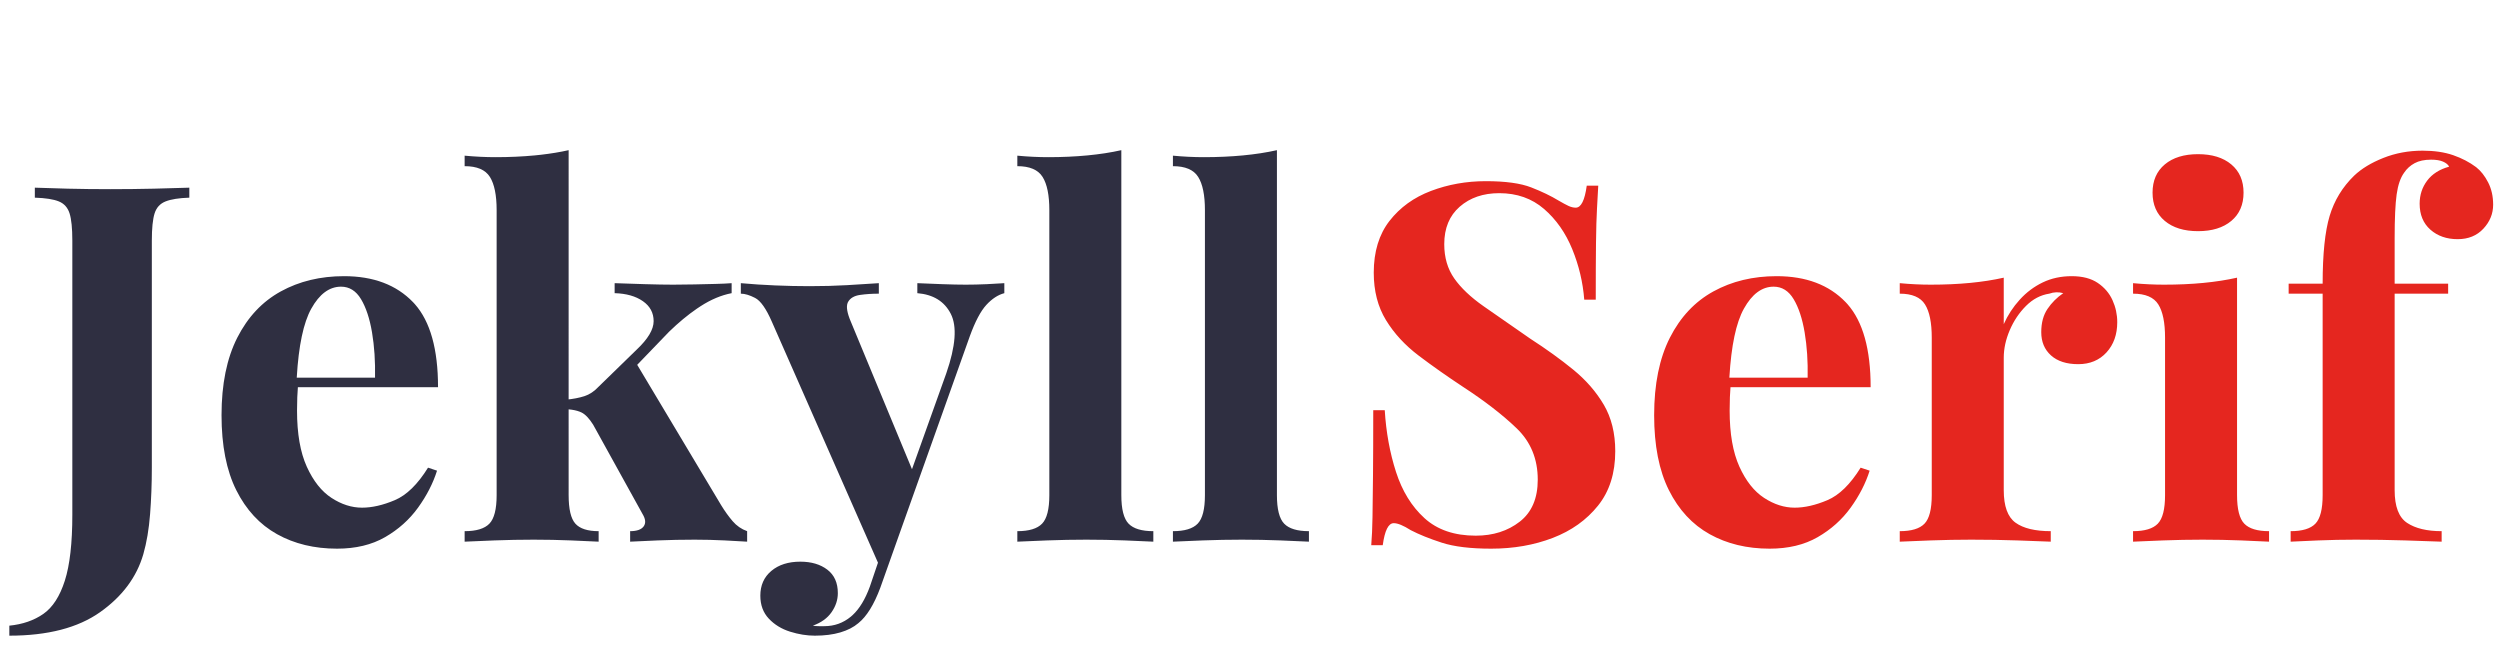
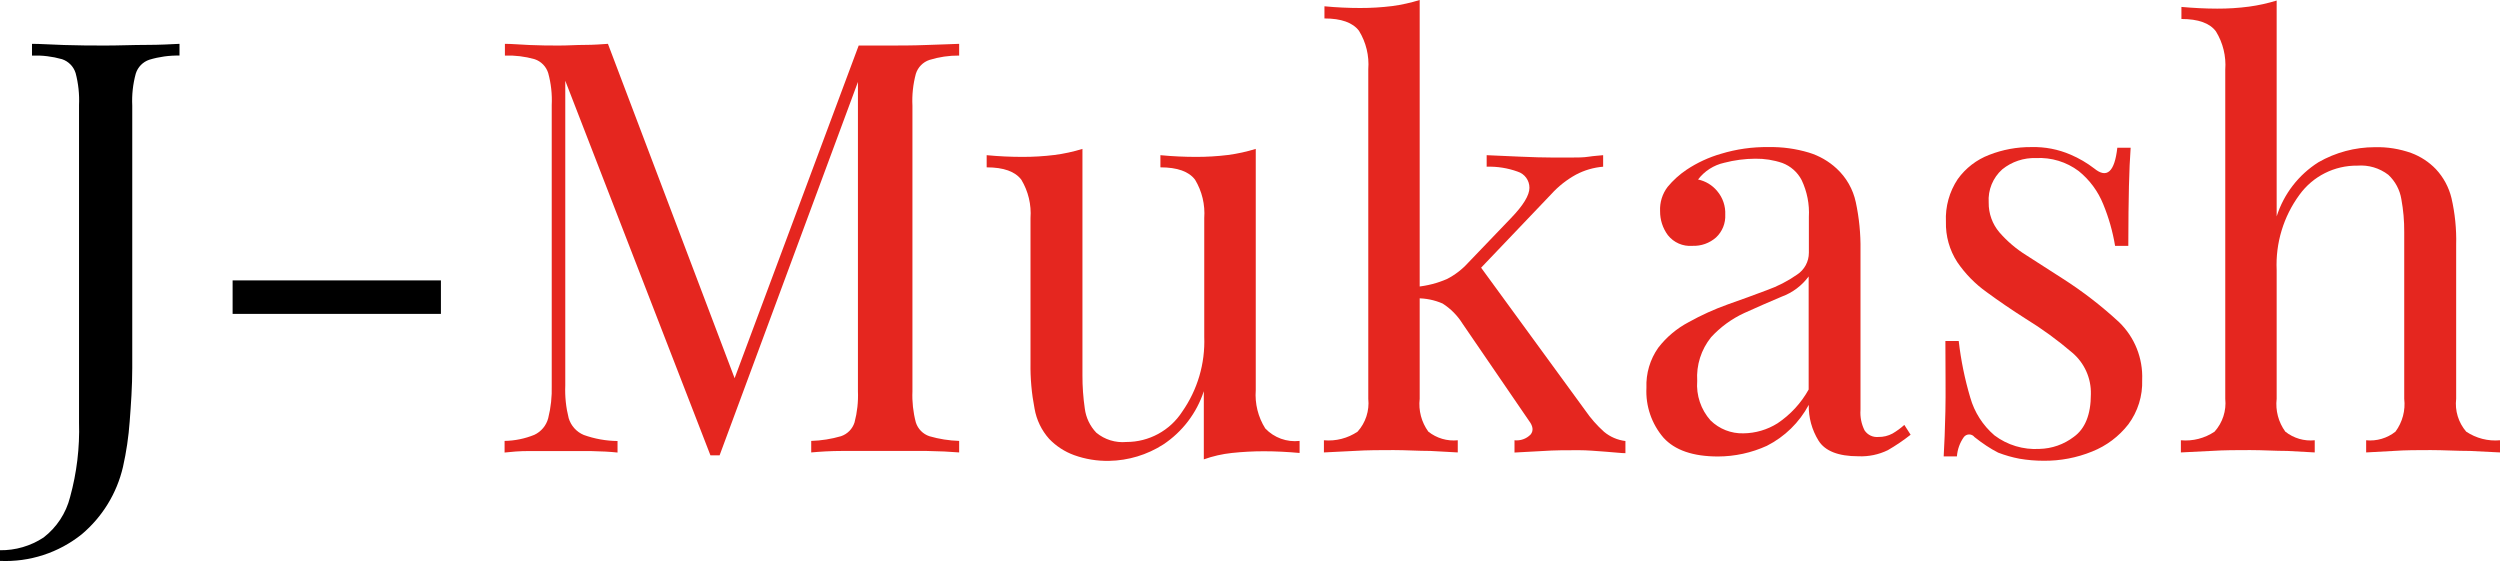
- <svg xmlns="http://www.w3.org/2000/svg" width="240px" height="64px" viewBox="0 0 240 64" version="1.1">
-   <g id="Page-1" stroke="none" stroke-width="1" fill="none" fill-rule="evenodd">
-     <g id="logo" transform="translate(2, 0)" fill-rule="nonzero">
-       <path id="Jekyll" fill="#2f2f41" d="M-1.104,61.024 C2.576,61.024 5.48,60.272 7.608,58.768 C9.736,57.264 11.12,55.408 11.76,53.2 C12.08,52.08 12.296,50.8 12.408,49.36 C12.52,47.92 12.576,46.44 12.576,44.92 L12.576,44.92 L12.576,23.104 C12.576,21.92 12.664,21.048 12.84,20.488 C13.016,19.928 13.368,19.544 13.896,19.336 C14.424,19.128 15.184,19.008 16.176,18.976 L16.176,18.976 L16.176,18.016 C15.28,18.048 14.152,18.08 12.792,18.112 C11.432,18.144 10.032,18.16 8.592,18.16 C7.152,18.16 5.784,18.144 4.488,18.112 C3.192,18.08 2.144,18.048 1.344,18.016 L1.344,18.016 L1.344,18.976 C2.368,19.008 3.136,19.128 3.648,19.336 C4.16,19.544 4.504,19.928 4.68,20.488 C4.856,21.048 4.944,21.92 4.944,23.104 L4.944,23.104 L4.944,49.408 C4.944,52.128 4.704,54.24 4.224,55.744 C3.744,57.248 3.056,58.312 2.16,58.936 C1.264,59.56 0.176,59.936 -1.104,60.064 L-1.104,60.064 L-1.104,61.024 Z M30.355,52.672 C32.147,52.672 33.683,52.304 34.963,51.568 C36.243,50.832 37.299,49.888 38.131,48.736 C38.963,47.584 39.571,46.4 39.955,45.184 L39.955,45.184 L39.091,44.896 C38.099,46.496 37.035,47.536 35.899,48.016 C34.763,48.496 33.715,48.736 32.755,48.736 C31.763,48.736 30.787,48.424 29.827,47.8 C28.867,47.176 28.075,46.176 27.451,44.8 C26.827,43.424 26.515,41.632 26.515,39.424 C26.515,38.976 26.523,38.544 26.539,38.128 C26.555,37.712 26.579,37.312 26.611,36.928 L26.593,37.168 L40.051,37.168 C40.051,33.532 39.309,30.875 37.826,29.197 L37.651,29.008 C36.051,27.344 33.843,26.512 31.027,26.512 C28.755,26.512 26.731,27 24.955,27.976 C23.179,28.952 21.787,30.432 20.779,32.416 C19.771,34.4 19.267,36.88 19.267,39.856 C19.267,42.768 19.739,45.168 20.683,47.056 C21.627,48.944 22.931,50.352 24.595,51.28 C26.259,52.208 28.179,52.672 30.355,52.672 Z M26.49,36.22 C26.669,33.175 27.133,30.979 27.883,29.632 C28.667,28.224 29.619,27.52 30.739,27.52 C31.539,27.52 32.179,27.92 32.659,28.72 C33.139,29.52 33.491,30.584 33.715,31.912 C33.939,33.24 34.035,34.688 34.003,36.256 L34.003,36.256 L26.487,36.256 L26.49,36.22 Z M69.725,52 L69.725,50.992 C69.181,50.8 68.717,50.48 68.333,50.032 C67.949,49.584 67.581,49.072 67.229,48.496 L67.229,48.496 L59.172,35.023 L62.237,31.84 C63.133,30.972 64.016,30.239 64.888,29.64 L65.261,29.392 C66.253,28.752 67.245,28.336 68.237,28.144 L68.237,28.144 L68.237,27.184 C67.853,27.216 67.341,27.24 66.701,27.256 C66.061,27.272 65.381,27.288 64.661,27.304 C63.941,27.32 63.261,27.328 62.621,27.328 C61.885,27.328 60.989,27.312 59.933,27.28 C58.877,27.248 57.901,27.216 57.005,27.184 L57.005,27.184 L57.005,28.144 C58.125,28.176 59.029,28.432 59.717,28.912 C60.405,29.392 60.749,30.032 60.749,30.832 C60.749,31.632 60.205,32.544 59.117,33.568 L59.117,33.568 L55.469,37.12 C55.053,37.568 54.597,37.872 54.101,38.032 C53.605,38.192 53.021,38.304 52.349,38.368 L52.588,38.342 L52.589,14.416 C51.762,14.603 50.869,14.75 49.909,14.859 L49.325,14.92 C48.141,15.032 46.893,15.088 45.581,15.088 C44.621,15.088 43.629,15.04 42.605,14.944 L42.605,14.944 L42.605,15.952 C43.789,15.952 44.597,16.296 45.029,16.984 C45.461,17.672 45.677,18.736 45.677,20.176 L45.677,20.176 L45.677,47.536 C45.677,48.88 45.445,49.792 44.981,50.272 C44.517,50.752 43.725,50.992 42.605,50.992 L42.605,50.992 L42.605,52 C43.245,51.968 44.197,51.928 45.461,51.88 C46.725,51.832 47.981,51.808 49.229,51.808 C50.445,51.808 51.637,51.832 52.805,51.88 C53.973,51.928 54.861,51.968 55.469,52 L55.469,52 L55.469,50.992 C54.413,50.992 53.669,50.752 53.237,50.272 C52.805,49.792 52.589,48.88 52.589,47.536 L52.589,47.536 L52.588,39.298 L52.602,39.298 C53.012,39.336 53.36,39.41 53.648,39.521 L53.813,39.592 C54.181,39.768 54.557,40.16 54.941,40.768 L54.941,40.768 L59.693,49.36 C59.981,49.84 60.013,50.232 59.789,50.536 C59.565,50.84 59.133,50.992 58.493,50.992 L58.493,50.992 L58.493,52 C59.069,51.968 59.949,51.928 61.133,51.88 C62.317,51.832 63.501,51.808 64.685,51.808 C65.645,51.808 66.605,51.832 67.565,51.88 C68.525,51.928 69.245,51.968 69.725,52 L69.725,52 Z M76.224,61.024 C77.152,61.024 77.968,60.92 78.672,60.712 C79.376,60.504 79.952,60.208 80.4,59.824 C81.2,59.184 81.904,58.048 82.512,56.416 L82.512,56.416 L84.336,51.28 L91.104,32.272 C91.616,30.864 92.144,29.864 92.688,29.272 C93.232,28.68 93.808,28.304 94.416,28.144 L94.416,28.144 L94.416,27.184 C94,27.216 93.44,27.248 92.736,27.28 C92.032,27.312 91.36,27.328 90.72,27.328 C90.08,27.328 89.328,27.312 88.464,27.28 C87.6,27.248 86.8,27.216 86.064,27.184 L86.064,27.184 L86.064,28.144 C87.6,28.272 88.672,28.936 89.28,30.136 C89.888,31.336 89.744,33.232 88.848,35.824 L88.848,35.824 L85.55,45.046 L79.68,30.88 C79.325,30.053 79.223,29.451 79.373,29.074 L79.416,28.984 C79.624,28.616 80.008,28.392 80.568,28.312 C81.128,28.232 81.728,28.192 82.368,28.192 L82.368,28.192 L82.368,27.184 C81.408,27.248 80.384,27.312 79.296,27.376 C78.208,27.44 77.008,27.472 75.696,27.472 C74.64,27.472 73.544,27.448 72.408,27.4 C71.272,27.352 70.176,27.28 69.12,27.184 L69.12,27.184 L69.12,28.192 C69.504,28.192 69.96,28.328 70.488,28.6 C71.016,28.872 71.552,29.632 72.096,30.88 L72.096,30.88 L82.285,54.018 L81.504,56.32 C81.061,57.531 80.509,58.442 79.847,59.053 L79.68,59.2 C78.944,59.808 78.096,60.112 77.136,60.112 L77.136,60.112 L76.608,60.112 C76.384,60.112 76.192,60.096 76.032,60.064 C76.832,59.776 77.432,59.344 77.832,58.768 C78.232,58.192 78.432,57.584 78.432,56.944 C78.432,55.952 78.096,55.2 77.424,54.688 C76.752,54.176 75.888,53.92 74.832,53.92 C73.68,53.92 72.752,54.216 72.048,54.808 C71.344,55.4 70.992,56.192 70.992,57.184 C70.992,58.08 71.264,58.816 71.808,59.392 C72.352,59.968 73.032,60.384 73.848,60.64 C74.664,60.896 75.456,61.024 76.224,61.024 Z M108.72,52 L108.72,50.992 C107.6,50.992 106.808,50.752 106.344,50.272 C105.88,49.792 105.648,48.88 105.648,47.536 L105.648,47.536 L105.648,14.416 C104.656,14.64 103.568,14.808 102.384,14.92 C101.2,15.032 99.952,15.088 98.64,15.088 C97.68,15.088 96.688,15.04 95.664,14.944 L95.664,14.944 L95.664,15.952 C96.848,15.952 97.656,16.296 98.088,16.984 C98.52,17.672 98.736,18.736 98.736,20.176 L98.736,20.176 L98.736,47.536 C98.736,48.88 98.504,49.792 98.04,50.272 C97.576,50.752 96.784,50.992 95.664,50.992 L95.664,50.992 L95.664,52 C96.304,51.968 97.256,51.928 98.52,51.88 C99.784,51.832 101.04,51.808 102.288,51.808 C103.536,51.808 104.768,51.832 105.984,51.88 C107.2,51.928 108.112,51.968 108.72,52 L108.72,52 Z M123.657,52 L123.657,50.992 C122.537,50.992 121.745,50.752 121.281,50.272 C120.817,49.792 120.585,48.88 120.585,47.536 L120.585,47.536 L120.585,14.416 C119.593,14.64 118.505,14.808 117.321,14.92 C116.137,15.032 114.889,15.088 113.577,15.088 C112.617,15.088 111.625,15.04 110.601,14.944 L110.601,14.944 L110.601,15.952 C111.785,15.952 112.593,16.296 113.025,16.984 C113.457,17.672 113.673,18.736 113.673,20.176 L113.673,20.176 L113.673,47.536 C113.673,48.88 113.441,49.792 112.977,50.272 C112.513,50.752 111.721,50.992 110.601,50.992 L110.601,50.992 L110.601,52 C111.241,51.968 112.193,51.928 113.457,51.88 C114.721,51.832 115.977,51.808 117.225,51.808 C118.473,51.808 119.705,51.832 120.921,51.88 C122.137,51.928 123.049,51.968 123.657,52 L123.657,52 Z" />
-       <path id="Serif" fill="#E5261F" d="M141.16,52.672 C143.304,52.672 145.272,52.328 147.064,51.64 C148.856,50.952 150.304,49.92 151.408,48.544 C152.512,47.168 153.064,45.424 153.064,43.312 C153.064,41.584 152.696,40.096 151.96,38.848 C151.224,37.6 150.248,36.48 149.032,35.488 C147.816,34.496 146.44,33.504 144.904,32.512 C143.144,31.296 141.648,30.256 140.416,29.392 C139.184,28.528 138.248,27.64 137.608,26.728 C136.968,25.816 136.648,24.72 136.648,23.44 C136.648,21.904 137.144,20.704 138.136,19.84 C139.128,18.976 140.392,18.544 141.928,18.544 C143.624,18.544 145.056,19.048 146.224,20.056 C147.392,21.064 148.296,22.352 148.936,23.92 C149.576,25.488 149.96,27.104 150.088,28.768 L150.088,28.768 L151.192,28.768 C151.192,26.528 151.2,24.72 151.216,23.344 C151.232,21.968 151.264,20.856 151.312,20.008 C151.36,19.16 151.4,18.432 151.432,17.824 L151.432,17.824 L150.328,17.824 C150.136,19.232 149.784,19.936 149.272,19.936 C149.048,19.936 148.816,19.88 148.576,19.768 C148.336,19.656 148.024,19.488 147.64,19.264 C146.904,18.816 146.024,18.392 145,17.992 C143.976,17.592 142.52,17.392 140.632,17.392 C138.776,17.392 137.024,17.704 135.376,18.328 C133.728,18.952 132.4,19.912 131.392,21.208 C130.384,22.504 129.88,24.16 129.88,26.176 C129.88,27.936 130.272,29.456 131.056,30.736 C131.84,32.016 132.888,33.152 134.2,34.144 C135.512,35.136 136.92,36.128 138.424,37.12 C140.536,38.496 142.264,39.832 143.608,41.128 C144.952,42.424 145.624,44.064 145.624,46.048 C145.624,47.84 145.048,49.184 143.896,50.08 C142.744,50.976 141.336,51.424 139.672,51.424 C137.624,51.424 135.984,50.864 134.752,49.744 C133.52,48.624 132.608,47.144 132.016,45.304 C131.424,43.464 131.064,41.488 130.936,39.376 L130.936,39.376 L129.832,39.376 C129.832,41.904 129.824,43.992 129.808,45.64 C129.792,47.288 129.776,48.624 129.76,49.648 C129.744,50.672 129.704,51.568 129.64,52.336 L129.64,52.336 L130.744,52.336 C130.936,50.928 131.288,50.224 131.8,50.224 C132.184,50.224 132.728,50.448 133.432,50.896 C134.232,51.312 135.224,51.712 136.408,52.096 C137.592,52.48 139.176,52.672 141.16,52.672 Z M167.886,52.672 C169.678,52.672 171.214,52.304 172.494,51.568 C173.774,50.832 174.83,49.888 175.662,48.736 C176.494,47.584 177.102,46.4 177.486,45.184 L177.486,45.184 L176.622,44.896 C175.63,46.496 174.566,47.536 173.43,48.016 C172.294,48.496 171.246,48.736 170.286,48.736 C169.294,48.736 168.318,48.424 167.358,47.8 C166.398,47.176 165.606,46.176 164.982,44.8 C164.358,43.424 164.046,41.632 164.046,39.424 C164.046,38.976 164.054,38.544 164.07,38.128 C164.086,37.712 164.11,37.312 164.142,36.928 L164.124,37.168 L177.582,37.168 C177.582,33.532 176.84,30.875 175.357,29.197 L175.182,29.008 C173.582,27.344 171.374,26.512 168.558,26.512 C166.286,26.512 164.262,27 162.486,27.976 C160.71,28.952 159.318,30.432 158.31,32.416 C157.302,34.4 156.798,36.88 156.798,39.856 C156.798,42.768 157.27,45.168 158.214,47.056 C159.158,48.944 160.462,50.352 162.126,51.28 C163.79,52.208 165.71,52.672 167.886,52.672 Z M164.021,36.22 C164.2,33.175 164.664,30.979 165.414,29.632 C166.198,28.224 167.15,27.52 168.27,27.52 C169.07,27.52 169.71,27.92 170.19,28.72 C170.67,29.52 171.022,30.584 171.246,31.912 C171.47,33.24 171.566,34.688 171.534,36.256 L171.534,36.256 L164.018,36.256 L164.021,36.22 Z M194.872,52 L194.872,50.992 C193.368,50.992 192.24,50.72 191.488,50.176 C190.736,49.632 190.36,48.592 190.36,47.056 L190.36,47.056 L190.36,34.336 C190.36,33.472 190.552,32.592 190.936,31.696 C191.32,30.8 191.84,30.024 192.496,29.368 C193.152,28.712 193.896,28.32 194.728,28.192 C195.176,28.032 195.624,28.016 196.072,28.144 C195.464,28.56 194.96,29.064 194.56,29.656 C194.16,30.248 193.96,30.992 193.96,31.888 C193.96,32.816 194.272,33.56 194.896,34.12 C195.52,34.68 196.392,34.96 197.512,34.96 C198.632,34.96 199.536,34.584 200.224,33.832 C200.912,33.08 201.256,32.112 201.256,30.928 C201.256,30.192 201.104,29.488 200.8,28.816 C200.496,28.144 200.024,27.592 199.384,27.16 C198.744,26.728 197.912,26.512 196.888,26.512 C195.864,26.512 194.936,26.712 194.104,27.112 C193.272,27.512 192.536,28.064 191.896,28.768 C191.256,29.472 190.744,30.256 190.36,31.12 L190.36,31.12 L190.36,26.656 C189.368,26.88 188.288,27.048 187.12,27.16 C185.952,27.272 184.696,27.328 183.352,27.328 C182.392,27.328 181.4,27.28 180.376,27.184 L180.376,27.184 L180.376,28.192 C181.56,28.192 182.368,28.536 182.8,29.224 C183.232,29.912 183.448,30.976 183.448,32.416 L183.448,32.416 L183.448,47.536 C183.448,48.88 183.216,49.792 182.752,50.272 C182.288,50.752 181.496,50.992 180.376,50.992 L180.376,50.992 L180.376,52 C181.048,51.968 182.04,51.928 183.352,51.88 C184.664,51.832 185.96,51.808 187.24,51.808 C188.776,51.808 190.248,51.832 191.656,51.88 C193.064,51.928 194.136,51.968 194.872,52 L194.872,52 Z M209.013,22.192 C210.357,22.192 211.421,21.864 212.205,21.208 C212.989,20.552 213.381,19.648 213.381,18.496 C213.381,17.344 212.989,16.44 212.205,15.784 C211.421,15.128 210.357,14.8 209.013,14.8 C207.669,14.8 206.605,15.128 205.821,15.784 C205.037,16.44 204.645,17.344 204.645,18.496 C204.645,19.648 205.037,20.552 205.821,21.208 C206.605,21.864 207.669,22.192 209.013,22.192 Z M215.829,52 L215.829,50.992 C214.709,50.992 213.917,50.752 213.453,50.272 C212.989,49.792 212.757,48.88 212.757,47.536 L212.757,47.536 L212.757,26.656 C211.765,26.88 210.685,27.048 209.517,27.16 C208.349,27.272 207.093,27.328 205.749,27.328 C204.789,27.328 203.797,27.28 202.773,27.184 L202.773,27.184 L202.773,28.192 C203.957,28.192 204.765,28.536 205.197,29.224 C205.629,29.912 205.845,30.976 205.845,32.416 L205.845,32.416 L205.845,47.536 C205.845,48.88 205.613,49.792 205.149,50.272 C204.685,50.752 203.893,50.992 202.773,50.992 L202.773,50.992 L202.773,52 C203.413,51.968 204.373,51.928 205.653,51.88 C206.933,51.832 208.197,51.808 209.445,51.808 C210.693,51.808 211.925,51.832 213.141,51.88 C214.357,51.928 215.253,51.968 215.829,52 L215.829,52 Z M232.398,52 L232.398,50.992 C230.99,50.992 229.886,50.728 229.086,50.2 C228.286,49.672 227.886,48.624 227.886,47.056 L227.886,47.056 L227.886,28.192 L233.022,28.192 L233.022,27.232 L227.886,27.232 L227.886,22.864 C227.886,20.976 227.95,19.576 228.078,18.664 C228.206,17.752 228.446,17.056 228.798,16.576 C229.054,16.192 229.39,15.888 229.806,15.664 C230.222,15.44 230.75,15.328 231.39,15.328 C231.87,15.328 232.254,15.392 232.542,15.52 C232.83,15.648 233.022,15.808 233.118,16 C232.19,16.256 231.486,16.704 231.006,17.344 C230.526,17.984 230.286,18.72 230.286,19.552 C230.286,20.608 230.63,21.44 231.318,22.048 C232.006,22.656 232.878,22.96 233.934,22.96 C234.958,22.96 235.782,22.624 236.406,21.952 C237.03,21.28 237.342,20.512 237.342,19.648 C237.342,18.848 237.182,18.136 236.862,17.512 C236.542,16.888 236.158,16.4 235.71,16.048 C235.07,15.568 234.334,15.184 233.502,14.896 C232.67,14.608 231.694,14.464 230.574,14.464 C229.23,14.464 227.974,14.696 226.806,15.16 C225.638,15.624 224.702,16.192 223.998,16.864 C222.878,17.952 222.094,19.24 221.646,20.728 C221.198,22.216 220.974,24.384 220.974,27.232 L220.974,27.232 L217.71,27.232 L217.71,28.192 L220.974,28.192 L220.974,47.536 C220.974,48.88 220.742,49.792 220.278,50.272 C219.814,50.752 219.022,50.992 217.902,50.992 L217.902,50.992 L217.902,52 C218.51,51.968 219.398,51.928 220.566,51.88 C221.734,51.832 222.926,51.808 224.142,51.808 C225.806,51.808 227.39,51.832 228.894,51.88 C230.398,51.928 231.566,51.968 232.398,52 L232.398,52 Z" />
+ <svg xmlns="http://www.w3.org/2000/svg" viewBox="0 0 234.4 52.59">
+   <defs>
+     <style>.cls-1{fill:#e5261f;}.cls-2{writing-mode:tb;text-orientation:upright;glyph-orientation-vertical:0deg;}</style>
+   </defs>
+   <g id="Слой_2" data-name="Слой 2">
+     <g id="Слой_1-2" data-name="Слой 1">
+       <path d="M0,56.38v-1a7.25,7.25,0,0,0,4.08-1.19A6.9,6.9,0,0,0,6.57,50.4a23.64,23.64,0,0,0,.84-7V13.64a10,10,0,0,0-.32-3,2,2,0,0,0-1.27-1.3A9.2,9.2,0,0,0,3,9V7.9c.76,0,1.75.07,3,.11s2.5.05,3.84.05S12.47,8,13.72,8,16,7.94,16.83,7.9V9A9.14,9.14,0,0,0,14,9.39a2,2,0,0,0-1.27,1.3,9.64,9.64,0,0,0-.33,3v19.8c0,1.48,0,3.08,0,4.81s-.12,3.41-.24,5a28.78,28.78,0,0,1-.63,4.27,11.73,11.73,0,0,1-3.86,6.31A11.43,11.43,0,0,1,0,56.38Z" transform="translate(0 -3.79)" />
+       <path d="M41.34,30.08v3.14H21.81V30.08Z" transform="translate(0 -3.79)" />
+       <path class="cls-1" d="M89.93,7.9V9a9.14,9.14,0,0,0-2.79.41,2,2,0,0,0-1.27,1.3,9.7,9.7,0,0,0-.32,3V40.47a9.82,9.82,0,0,0,.32,2.93,2,2,0,0,0,1.27,1.29,11.26,11.26,0,0,0,2.79.44v1.08c-.83-.07-1.87-.12-3.11-.14l-3.76,0-4,0c-1.23,0-2.22.07-3,.14V45.13a11.26,11.26,0,0,0,2.79-.44,2,2,0,0,0,1.27-1.29,9.82,9.82,0,0,0,.32-2.93V10.71l.22.17L67.47,46.48h-.86L53,11.36V39.93A10.7,10.7,0,0,0,53.32,43a2.48,2.48,0,0,0,1.41,1.57,9.66,9.66,0,0,0,3.17.57v1.08c-.65-.07-1.5-.12-2.55-.14l-3,0-2.74,0c-.92,0-1.68.07-2.3.14V45.13a7.73,7.73,0,0,0,2.79-.57A2.39,2.39,0,0,0,51.4,43a11.19,11.19,0,0,0,.33-3.06V13.64a9.64,9.64,0,0,0-.33-3,2,2,0,0,0-1.27-1.3A9.14,9.14,0,0,0,47.34,9V7.9c.62,0,1.38.07,2.3.11s1.83.05,2.74.05S54,8,54.84,8,56.4,7.94,57,7.9L69.26,40.26l-.92.43L80.51,8.06h2.55c1.26,0,2.51,0,3.76-.05S89.1,7.94,89.93,7.9Z" transform="translate(0 -3.79)" />
+       <path class="cls-1" d="M117.74,17.75V40.37a5.91,5.91,0,0,0,.89,3.59,3.84,3.84,0,0,0,3.22,1.17v1.13c-1.12-.1-2.23-.16-3.35-.16a28.61,28.61,0,0,0-3,.16,11.4,11.4,0,0,0-2.63.6V40.47a9.56,9.56,0,0,1-3.81,5A9.71,9.71,0,0,1,104,47a9.13,9.13,0,0,1-3.3-.54,6.17,6.17,0,0,1-2.33-1.52A5.72,5.72,0,0,1,97,42.1a20.63,20.63,0,0,1-.38-4.28V24.24a6.12,6.12,0,0,0-.86-3.6c-.58-.77-1.66-1.16-3.25-1.16V18.34c1.16.11,2.27.16,3.36.16a24.18,24.18,0,0,0,3-.18,15.63,15.63,0,0,0,2.62-.57V39a21,21,0,0,0,.22,3.09,4,4,0,0,0,1.08,2.27,3.87,3.87,0,0,0,2.82.87,6.22,6.22,0,0,0,5.24-2.85,11.47,11.47,0,0,0,2.06-7V24.24a6.12,6.12,0,0,0-.86-3.6c-.58-.77-1.66-1.16-3.25-1.16V18.34c1.15.11,2.27.16,3.35.16a24.23,24.23,0,0,0,3-.18A15.85,15.85,0,0,0,117.74,17.75Z" transform="translate(0 -3.79)" />
+       <path class="cls-1" d="M133.11,3.79V41.18a4.39,4.39,0,0,0,.81,3.08,3.82,3.82,0,0,0,2.76.81v1.14l-2.57-.14c-1.14,0-2.28-.08-3.44-.08s-2.47,0-3.73.08l-2.81.14V45.07a4.87,4.87,0,0,0,3.16-.81,4,4,0,0,0,1-3.08V10.28a6,6,0,0,0-.87-3.6c-.58-.77-1.66-1.16-3.24-1.16V4.38c1.15.11,2.27.16,3.35.16a24,24,0,0,0,3-.18A16,16,0,0,0,133.11,3.79Zm17.2,14.55v1.08a6.6,6.6,0,0,0-2.54.74A8.92,8.92,0,0,0,145.44,22l-7.63,8,.76-1.52,10.07,13.8a11.23,11.23,0,0,0,1.76,2,3.85,3.85,0,0,0,2,.86v1.14c-.4,0-1-.08-1.87-.14S148.87,46,148,46c-1.12,0-2.25,0-3.41.08l-2.59.14V45.07a1.83,1.83,0,0,0,1.51-.54c.29-.36.23-.79-.16-1.3l-6.22-9.09a6,6,0,0,0-1.87-1.89,5.85,5.85,0,0,0-2.41-.49V30.68a9.36,9.36,0,0,0,2.82-.73,7,7,0,0,0,2-1.54l4-4.17c1.15-1.19,1.73-2.14,1.73-2.84a1.58,1.58,0,0,0-1.11-1.52,7.82,7.82,0,0,0-2.9-.46V18.34l3.17.14c1.17.05,2.15.08,3,.08.61,0,1.2,0,1.78,0s1.12,0,1.63-.08S150,18.38,150.31,18.34Z" transform="translate(0 -3.79)" />
+       <path class="cls-1" d="M161.08,46.59c-2.34,0-4.05-.59-5.11-1.76a6.66,6.66,0,0,1-1.6-4.68,6.1,6.1,0,0,1,1.11-3.76A8.75,8.75,0,0,1,158.32,34,24.62,24.62,0,0,1,162,32.33c1.28-.45,2.49-.89,3.65-1.33a11.9,11.9,0,0,0,2.84-1.46,2.44,2.44,0,0,0,1.11-2.05V24.13a7.13,7.13,0,0,0-.68-3.46,3.38,3.38,0,0,0-1.81-1.6,7.56,7.56,0,0,0-2.54-.4,11.8,11.8,0,0,0-2.9.38,4.25,4.25,0,0,0-2.46,1.57A3.16,3.16,0,0,1,161,21.7a3.2,3.2,0,0,1,.76,2.22,2.74,2.74,0,0,1-.86,2.13,3.16,3.16,0,0,1-2.22.79,2.66,2.66,0,0,1-2.3-1,3.72,3.72,0,0,1-.73-2.25,3.48,3.48,0,0,1,.7-2.27,8.34,8.34,0,0,1,1.79-1.62,11.65,11.65,0,0,1,3.22-1.49,14.6,14.6,0,0,1,4.46-.63,12.35,12.35,0,0,1,3.79.52,6.71,6.71,0,0,1,2.59,1.49A6,6,0,0,1,174,22.75a19.92,19.92,0,0,1,.44,4.47v15a3.69,3.69,0,0,0,.38,1.92,1.39,1.39,0,0,0,1.29.62,2.7,2.7,0,0,0,1.33-.32,6.81,6.81,0,0,0,1.11-.81l.59.92A17.84,17.84,0,0,1,177,46a5.72,5.72,0,0,1-2.76.57c-1.88,0-3.12-.49-3.73-1.46a6.12,6.12,0,0,1-.92-3.36,9.14,9.14,0,0,1-3.93,3.84A11.11,11.11,0,0,1,161.08,46.59Zm2.38-2.17a6.13,6.13,0,0,0,3.2-.94,9.17,9.17,0,0,0,2.92-3.17V29.71a5.46,5.46,0,0,1-2.52,1.89c-1.13.47-2.31,1-3.52,1.54a9.79,9.79,0,0,0-3.11,2.27,5.92,5.92,0,0,0-1.3,4.09,5,5,0,0,0,1.25,3.71A4.24,4.24,0,0,0,163.46,44.42Z" transform="translate(0 -3.79)" />
+       <path class="cls-1" d="M190.46,17.58a8.69,8.69,0,0,1,3.68.71,10.2,10.2,0,0,1,2.22,1.3q1.78,1.45,2.16-1.95h1.25c-.07,1-.13,2.21-.16,3.6s-.06,3.25-.06,5.6h-1.24a17.87,17.87,0,0,0-1.11-3.9,7.66,7.66,0,0,0-2.3-3.11,6.13,6.13,0,0,0-4-1.22,4.78,4.78,0,0,0-3.17,1.06,3.83,3.83,0,0,0-1.27,3.11,4.22,4.22,0,0,0,1,2.79A11.08,11.08,0,0,0,190,27.73l3.41,2.19A37.54,37.54,0,0,1,198.69,34a7.13,7.13,0,0,1,2.16,5.41,6.59,6.59,0,0,1-1.3,4.17,8.08,8.08,0,0,1-3.38,2.54,11.74,11.74,0,0,1-4.57.87,13.47,13.47,0,0,1-2.25-.19,11.51,11.51,0,0,1-2-.57,11,11,0,0,1-1.11-.65q-.56-.37-1.11-.81a.63.63,0,0,0-1,0,3.6,3.6,0,0,0-.65,1.81h-1.24c.07-1.16.12-2.56.16-4.22s0-3.86,0-6.6h1.25a30.86,30.86,0,0,0,1.08,5.3A7.29,7.29,0,0,0,187,44.61a6.37,6.37,0,0,0,4.22,1.27,5.51,5.51,0,0,0,3.22-1.13c1.06-.76,1.6-2.09,1.6-4a4.93,4.93,0,0,0-1.74-3.89,34.29,34.29,0,0,0-4.38-3.19q-1.95-1.24-3.65-2.49a11.16,11.16,0,0,1-2.76-2.82,6.64,6.64,0,0,1-1.06-3.78,6.65,6.65,0,0,1,1.11-4,6.47,6.47,0,0,1,2.95-2.27A10.59,10.59,0,0,1,190.46,17.58Z" transform="translate(0 -3.79)" />
+       <path class="cls-1" d="M213.46,3.84V24.08A9.34,9.34,0,0,1,217.38,19a10.66,10.66,0,0,1,5.28-1.41,9.44,9.44,0,0,1,3.43.55,6.19,6.19,0,0,1,2.3,1.51,6.08,6.08,0,0,1,1.46,2.71,17.52,17.52,0,0,1,.44,4.38V41.18a4,4,0,0,0,.94,3.08,4.89,4.89,0,0,0,3.17.81v1.14l-2.81-.14c-1.27,0-2.49-.08-3.68-.08s-2.36,0-3.49.08l-2.57.14V45.07a3.81,3.81,0,0,0,2.75-.81,4.34,4.34,0,0,0,.82-3.08V25.54a16.27,16.27,0,0,0-.27-3.08,4,4,0,0,0-1.22-2.28,4.22,4.22,0,0,0-2.9-.86,6.6,6.6,0,0,0-5.43,2.73,11.08,11.08,0,0,0-2.14,7.06V41.18a4.39,4.39,0,0,0,.81,3.08,3.82,3.82,0,0,0,2.76.81v1.14l-2.57-.14c-1.14,0-2.3-.08-3.49-.08s-2.42,0-3.68.08l-2.81.14V45.07a4.87,4.87,0,0,0,3.16-.81,4,4,0,0,0,1-3.08V10.33a6,6,0,0,0-.87-3.59c-.57-.78-1.66-1.17-3.24-1.17V4.44c1.15.1,2.27.16,3.35.16a22.15,22.15,0,0,0,3-.19A16,16,0,0,0,213.46,3.84Z" transform="translate(0 -3.79)" />
+       <text class="cls-2" y="-3.79" />
    </g>
  </g>
</svg>
